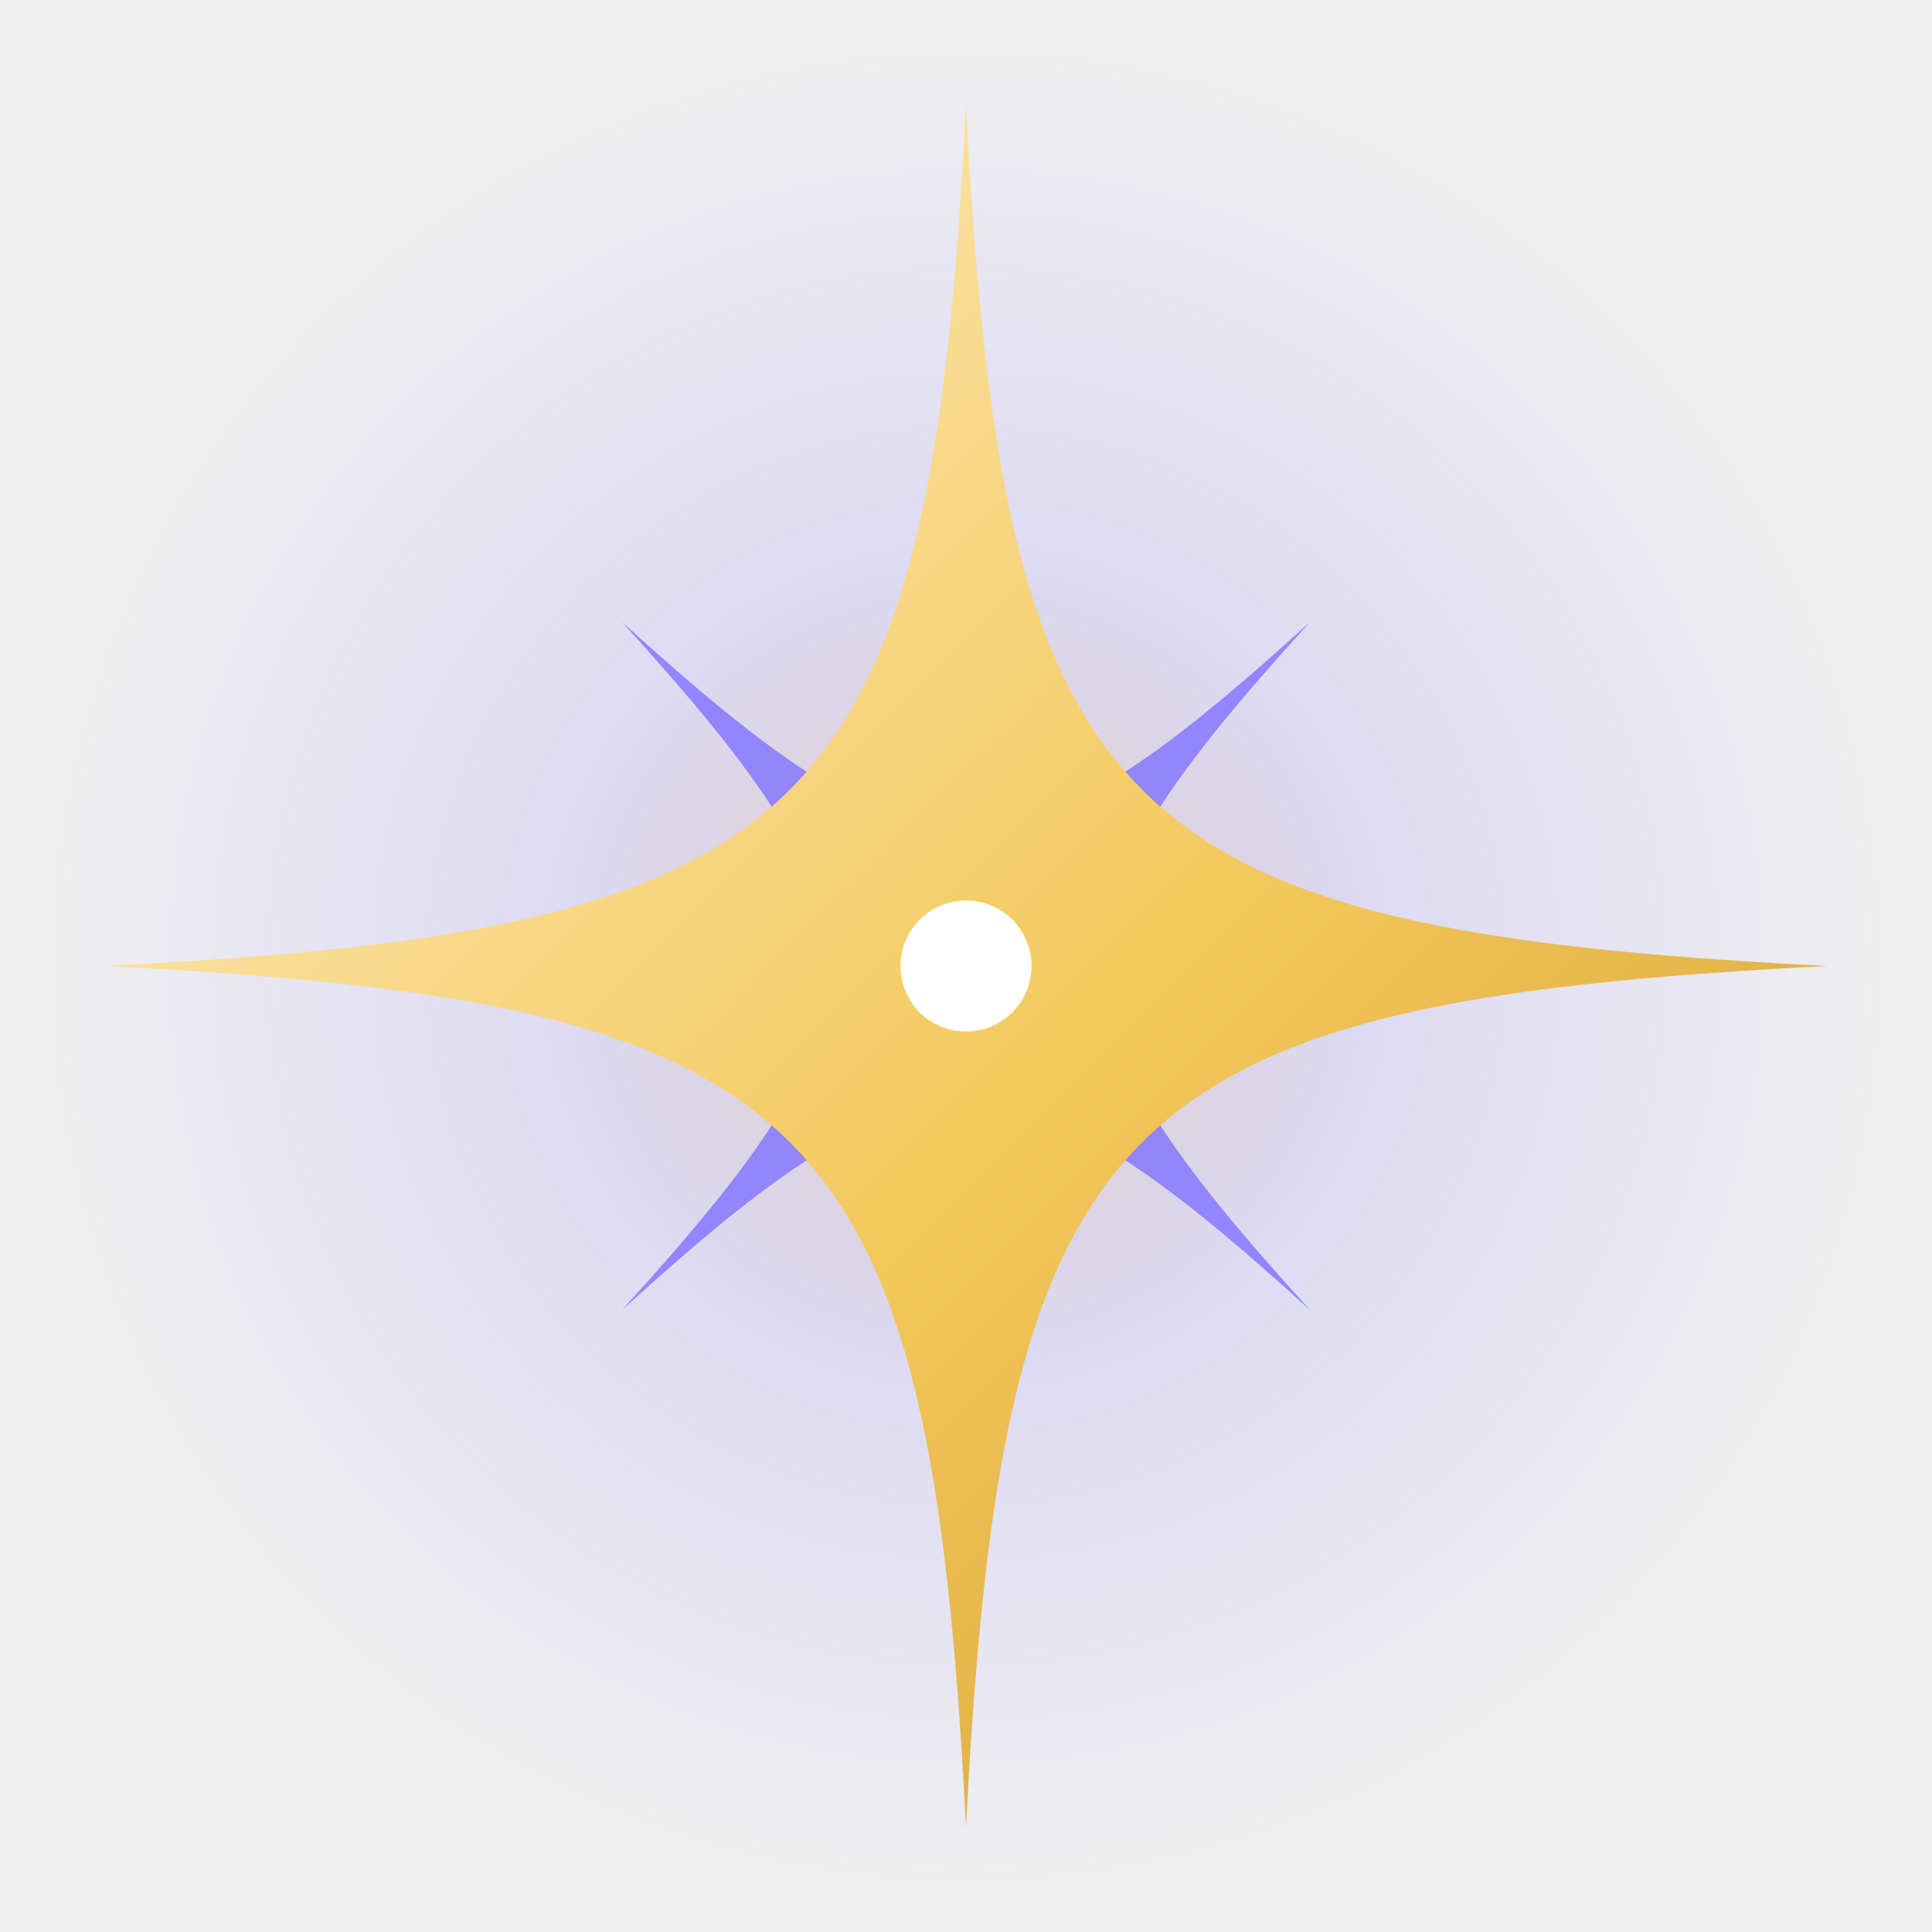
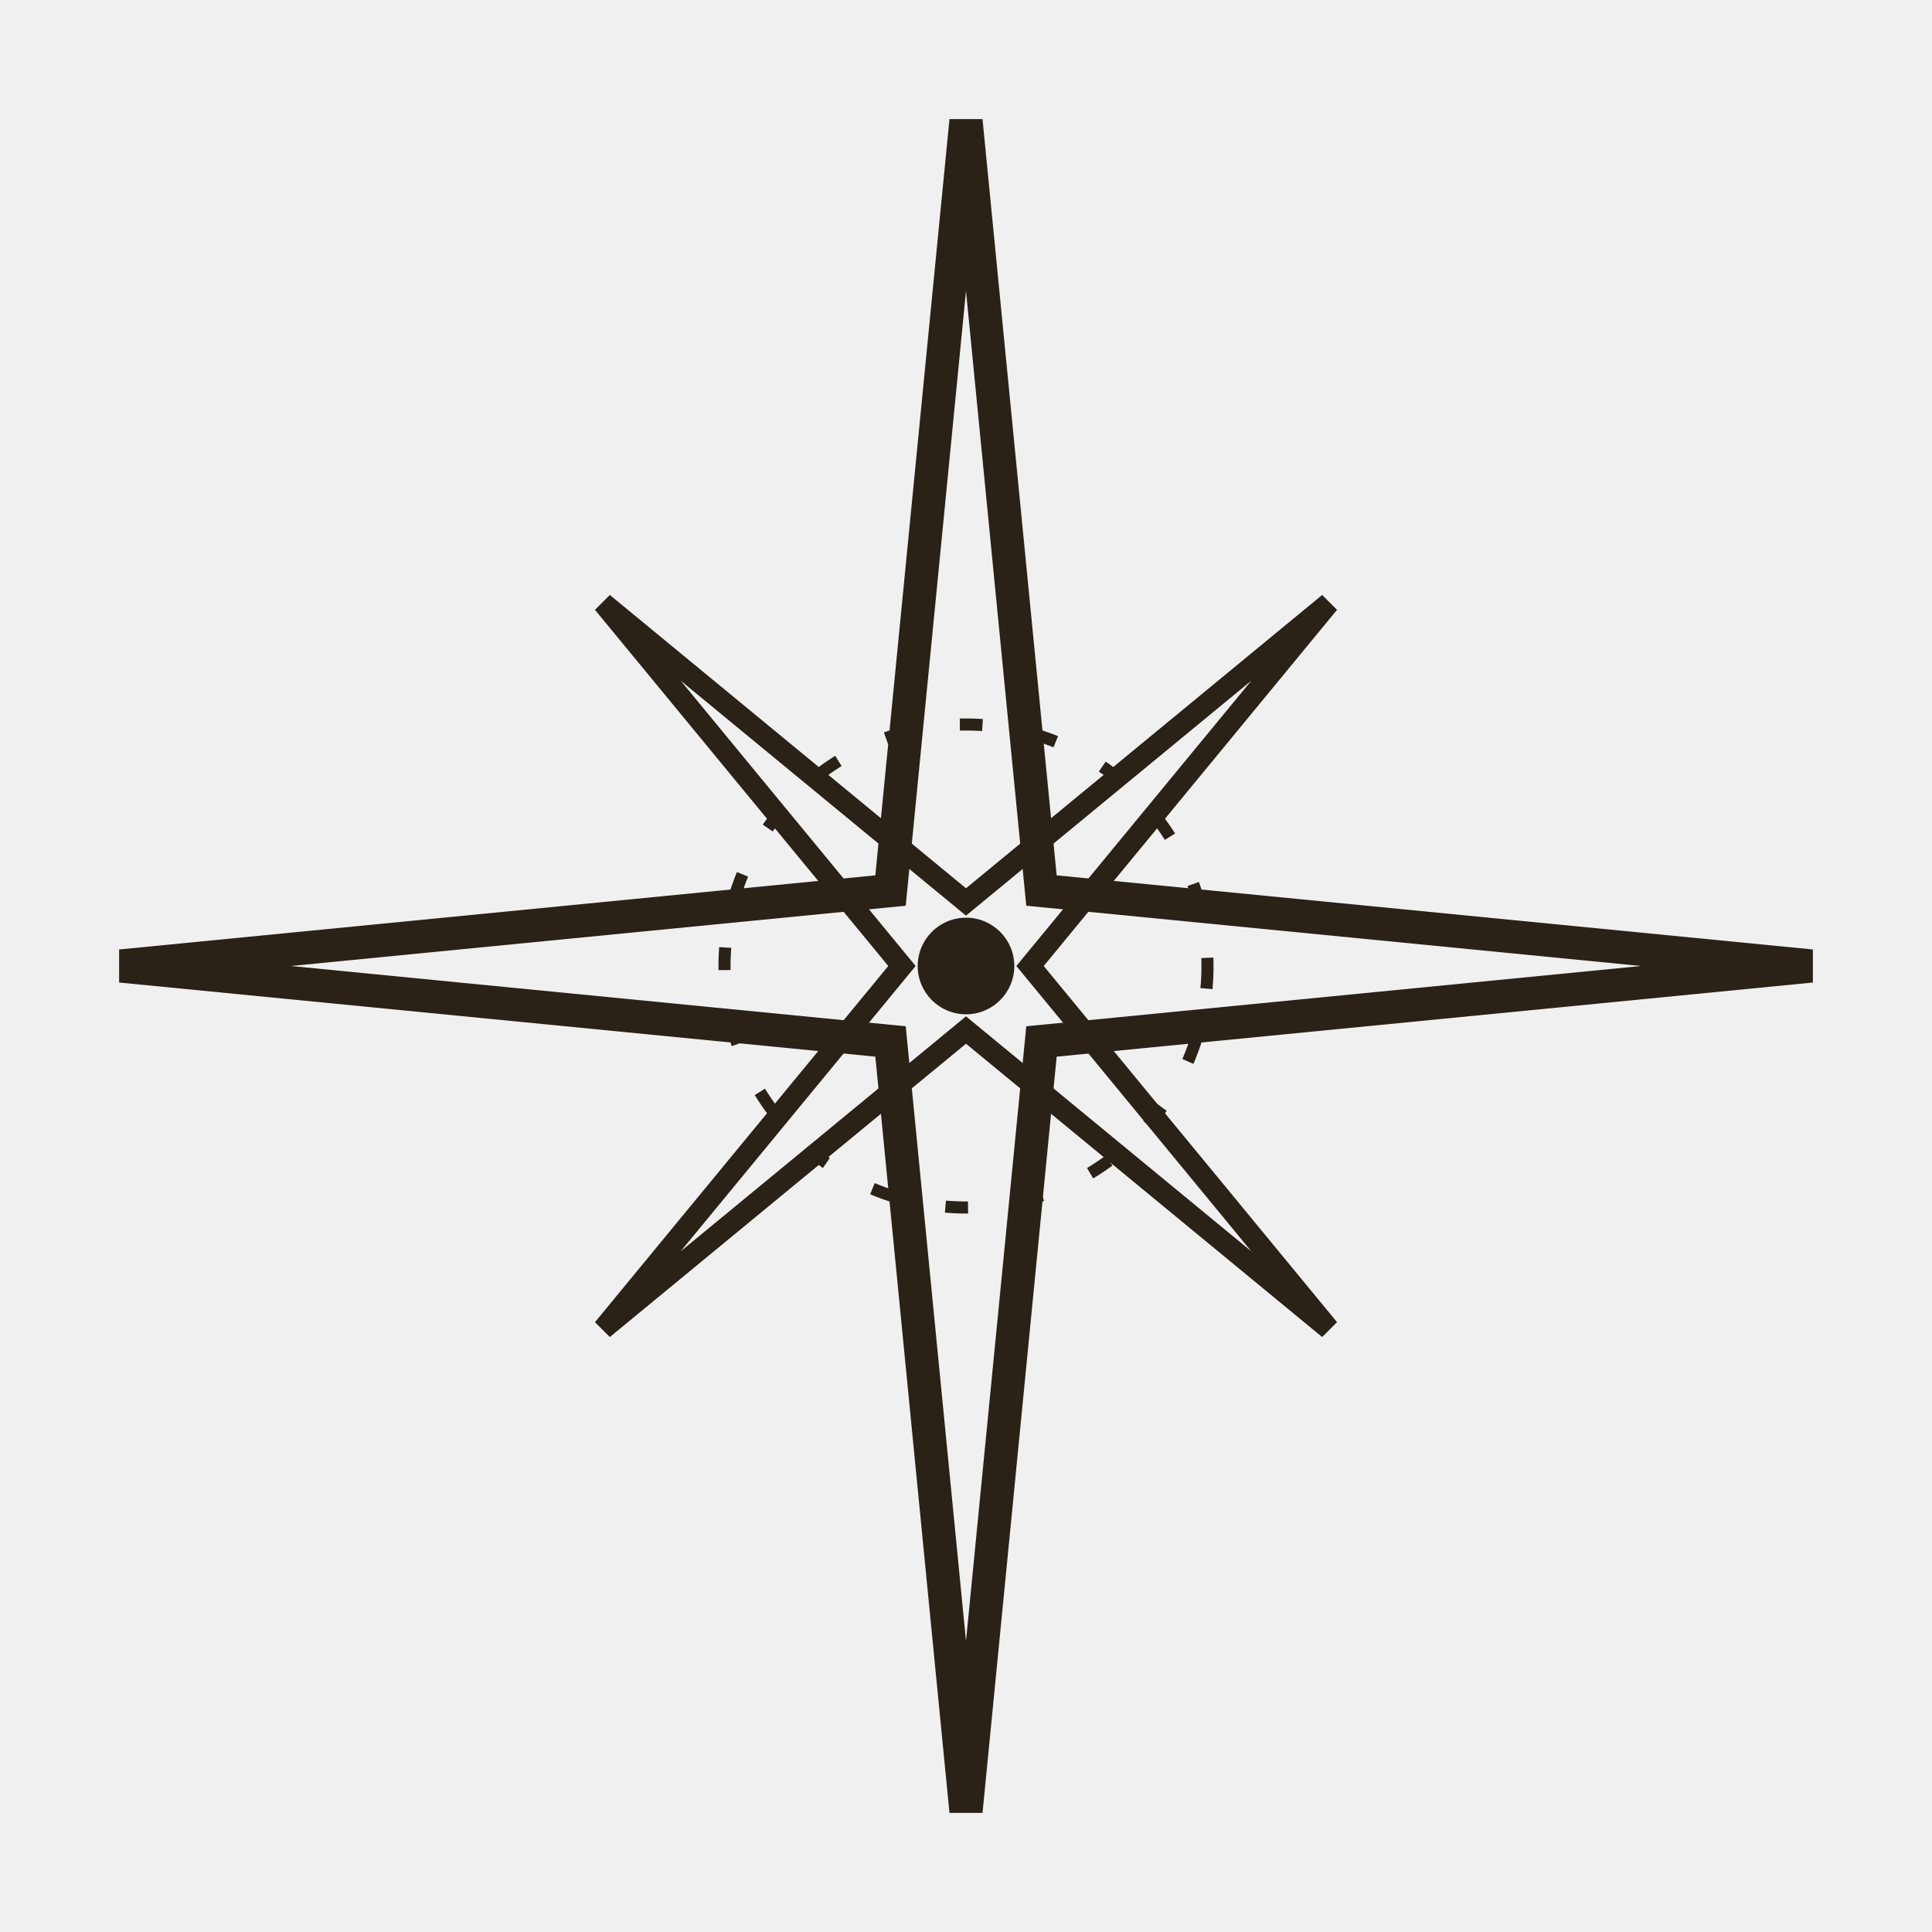
<svg xmlns="http://www.w3.org/2000/svg" viewBox="0 0 128 128" width="128" height="128">
-   <defs>
-     <radialGradient id="glowm" cx="50%" cy="50%" r="50%">
-       <stop offset="0%" stop-color="#F4C95D" stop-opacity="0.55" />
-       <stop offset="45%" stop-color="#8B7CFF" stop-opacity="0.18" />
-       <stop offset="100%" stop-color="#8B7CFF" stop-opacity="0" />
-     </radialGradient>
-     <linearGradient id="raym" x1="0" y1="0" x2="1" y2="1">
-       <stop offset="0%" stop-color="#FFF4D6" />
-       <stop offset="55%" stop-color="#F4C95D" />
-       <stop offset="100%" stop-color="#C9962E" />
-     </linearGradient>
-   </defs>
-   <circle cx="64" cy="64" r="62" fill="url(#glowm)" />
-   <path d="M64,31.76 C65.29,58.842 69.158,62.71 96.24,64 C69.158,65.29 65.29,69.158 64,96.24 C62.71,69.158 58.842,65.29 31.76,64 C58.842,62.71 62.71,58.842 64,31.76 Z" fill="#8B7CFF" opacity="0.9" transform="rotate(45 64 64)" />
-   <path d="M64,6.96 C66.424,54.303 73.697,61.576 121.04,64 C73.697,66.424 66.424,73.697 64,121.04 C61.576,73.697 54.303,66.424 6.96,64 C54.303,61.576 61.576,54.303 64,6.96 Z" fill="url(#raym)" />
-   <circle cx="64" cy="64" r="4.34" fill="#FFFFFF" />
+   <g transform="translate(0 0) scale(1)" fill="none" stroke="#2A2117">
+     <path d="M64 8 L69 59 L120 64 L69 69 L64 120 L59 69 L8 64 L59 59 Z" stroke-width="2.2" />
+     <path d="M64 30 L67 61 L98 64 L67 67 L64 98 L61 67 L30 64 L61 61 Z" stroke-width="1.4" transform="rotate(45 64 64)" />
+     <circle cx="64" cy="64" r="16" stroke-width="0.8" stroke-dasharray="1.5 3.5" />
+     <circle cx="64" cy="64" r="3.2" fill="#2A2117" stroke="none" />
+   </g>
</svg>
